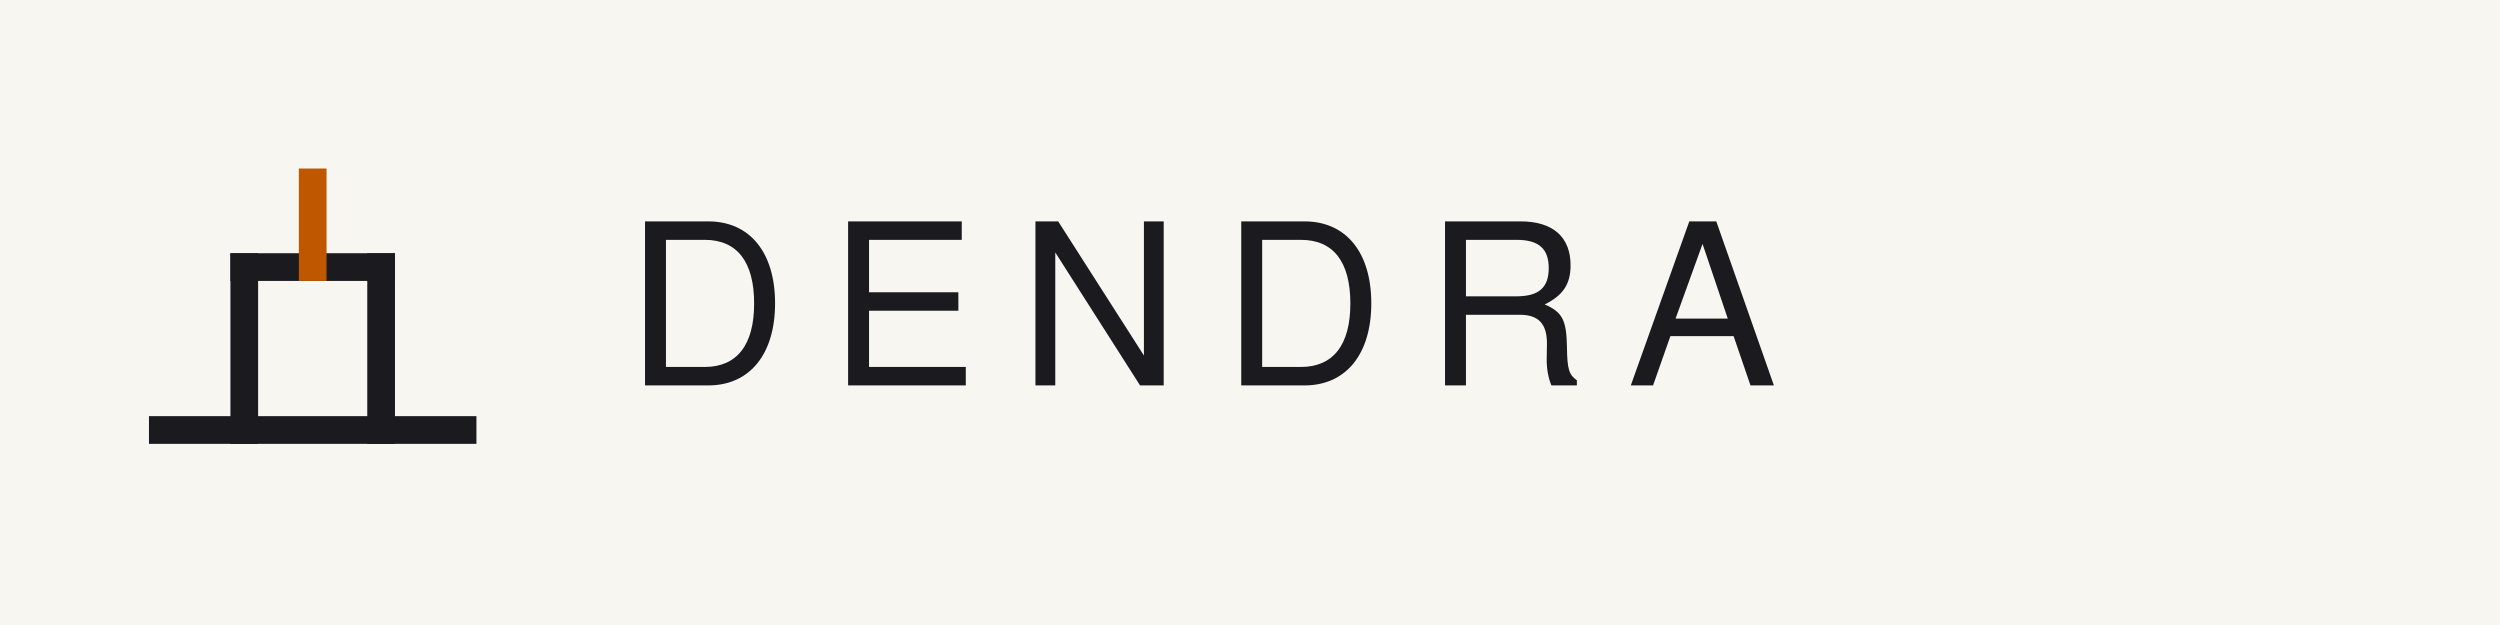
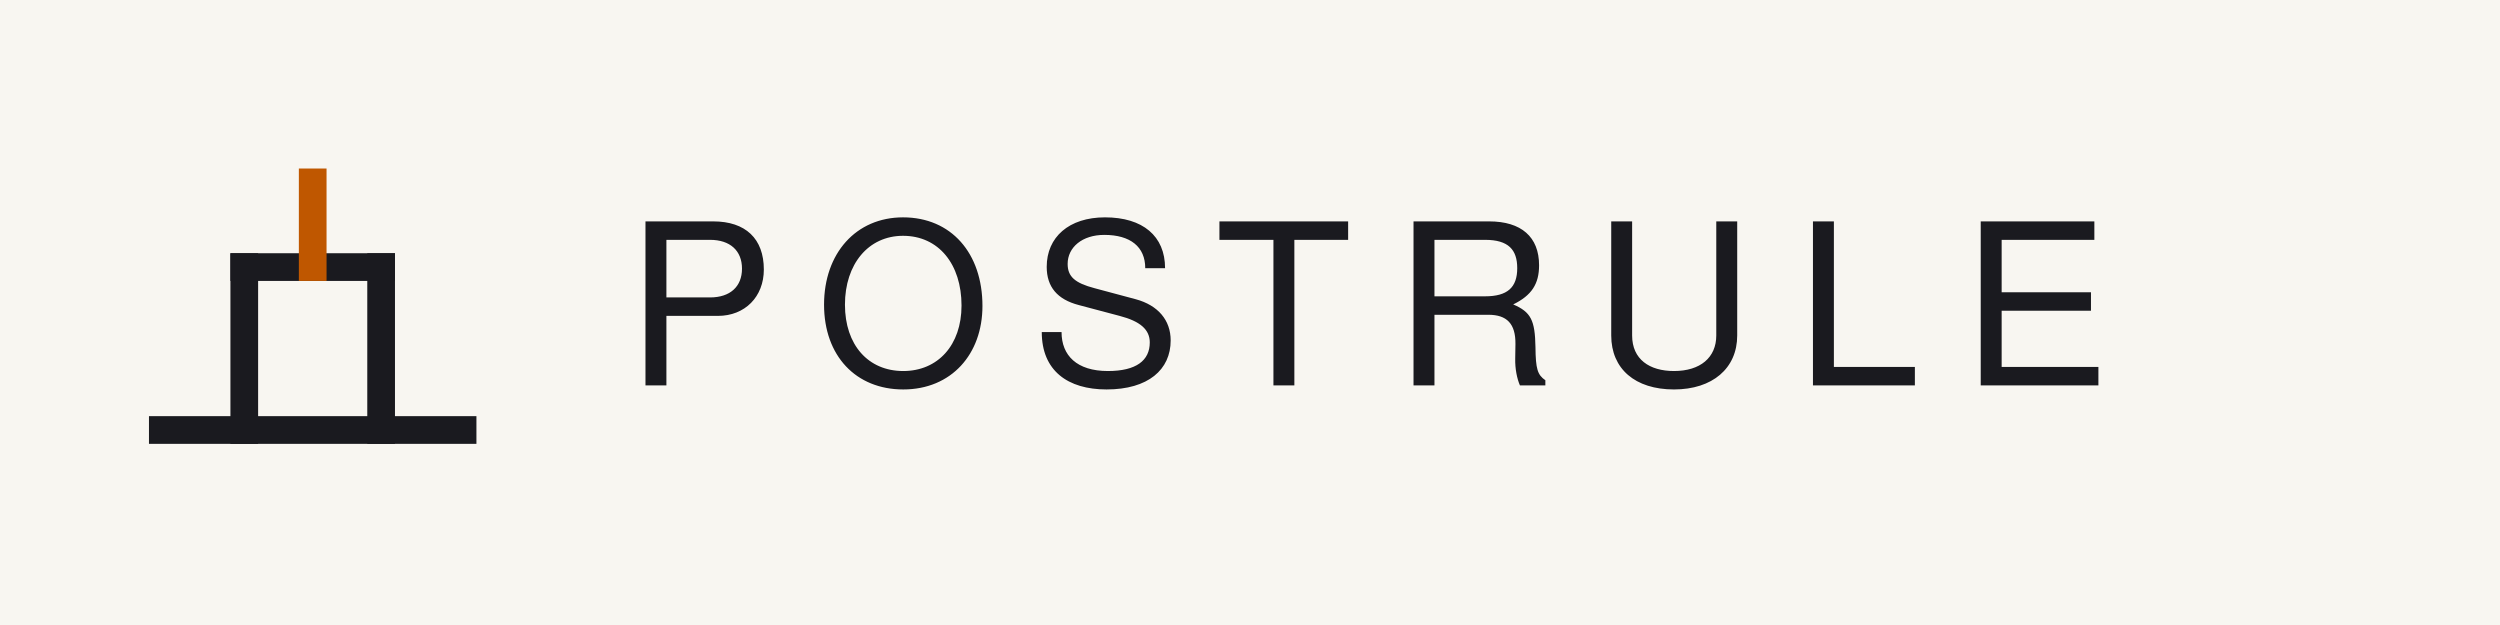
<svg xmlns="http://www.w3.org/2000/svg" viewBox="0 0 1200 300">
  <rect width="1200" height="300" fill="#f8f6f1" />
  <g transform="translate(50, 50) scale(0.391)">
    <line x1="72" y1="400" x2="440" y2="400" stroke="#1a1a1f" stroke-width="34" stroke-linecap="square" />
    <line x1="172" y1="400" x2="172" y2="200" stroke="#1a1a1f" stroke-width="34" stroke-linecap="square" />
    <line x1="340" y1="400" x2="340" y2="200" stroke="#1a1a1f" stroke-width="34" stroke-linecap="square" />
    <line x1="172" y1="200" x2="340" y2="200" stroke="#1a1a1f" stroke-width="34" stroke-linecap="square" />
    <line x1="256" y1="200" x2="256" y2="96" stroke="#BF5700" stroke-width="34" stroke-linecap="square" />
  </g>
-   <text x="300" y="185" font-family="'Space Grotesk', 'Neue Haas Grotesk Display', 'Helvetica Neue', system-ui, sans-serif" font-weight="500" font-size="108" letter-spacing="19.4" fill="#1a1a1f">DENDRA</text>
+   <text x="300" y="185" font-family="'Space Grotesk', 'Neue Haas Grotesk Display', 'Helvetica Neue', system-ui, sans-serif" font-weight="500" font-size="108" letter-spacing="19.4" fill="#1a1a1f">POSTRULE</text>
</svg>
